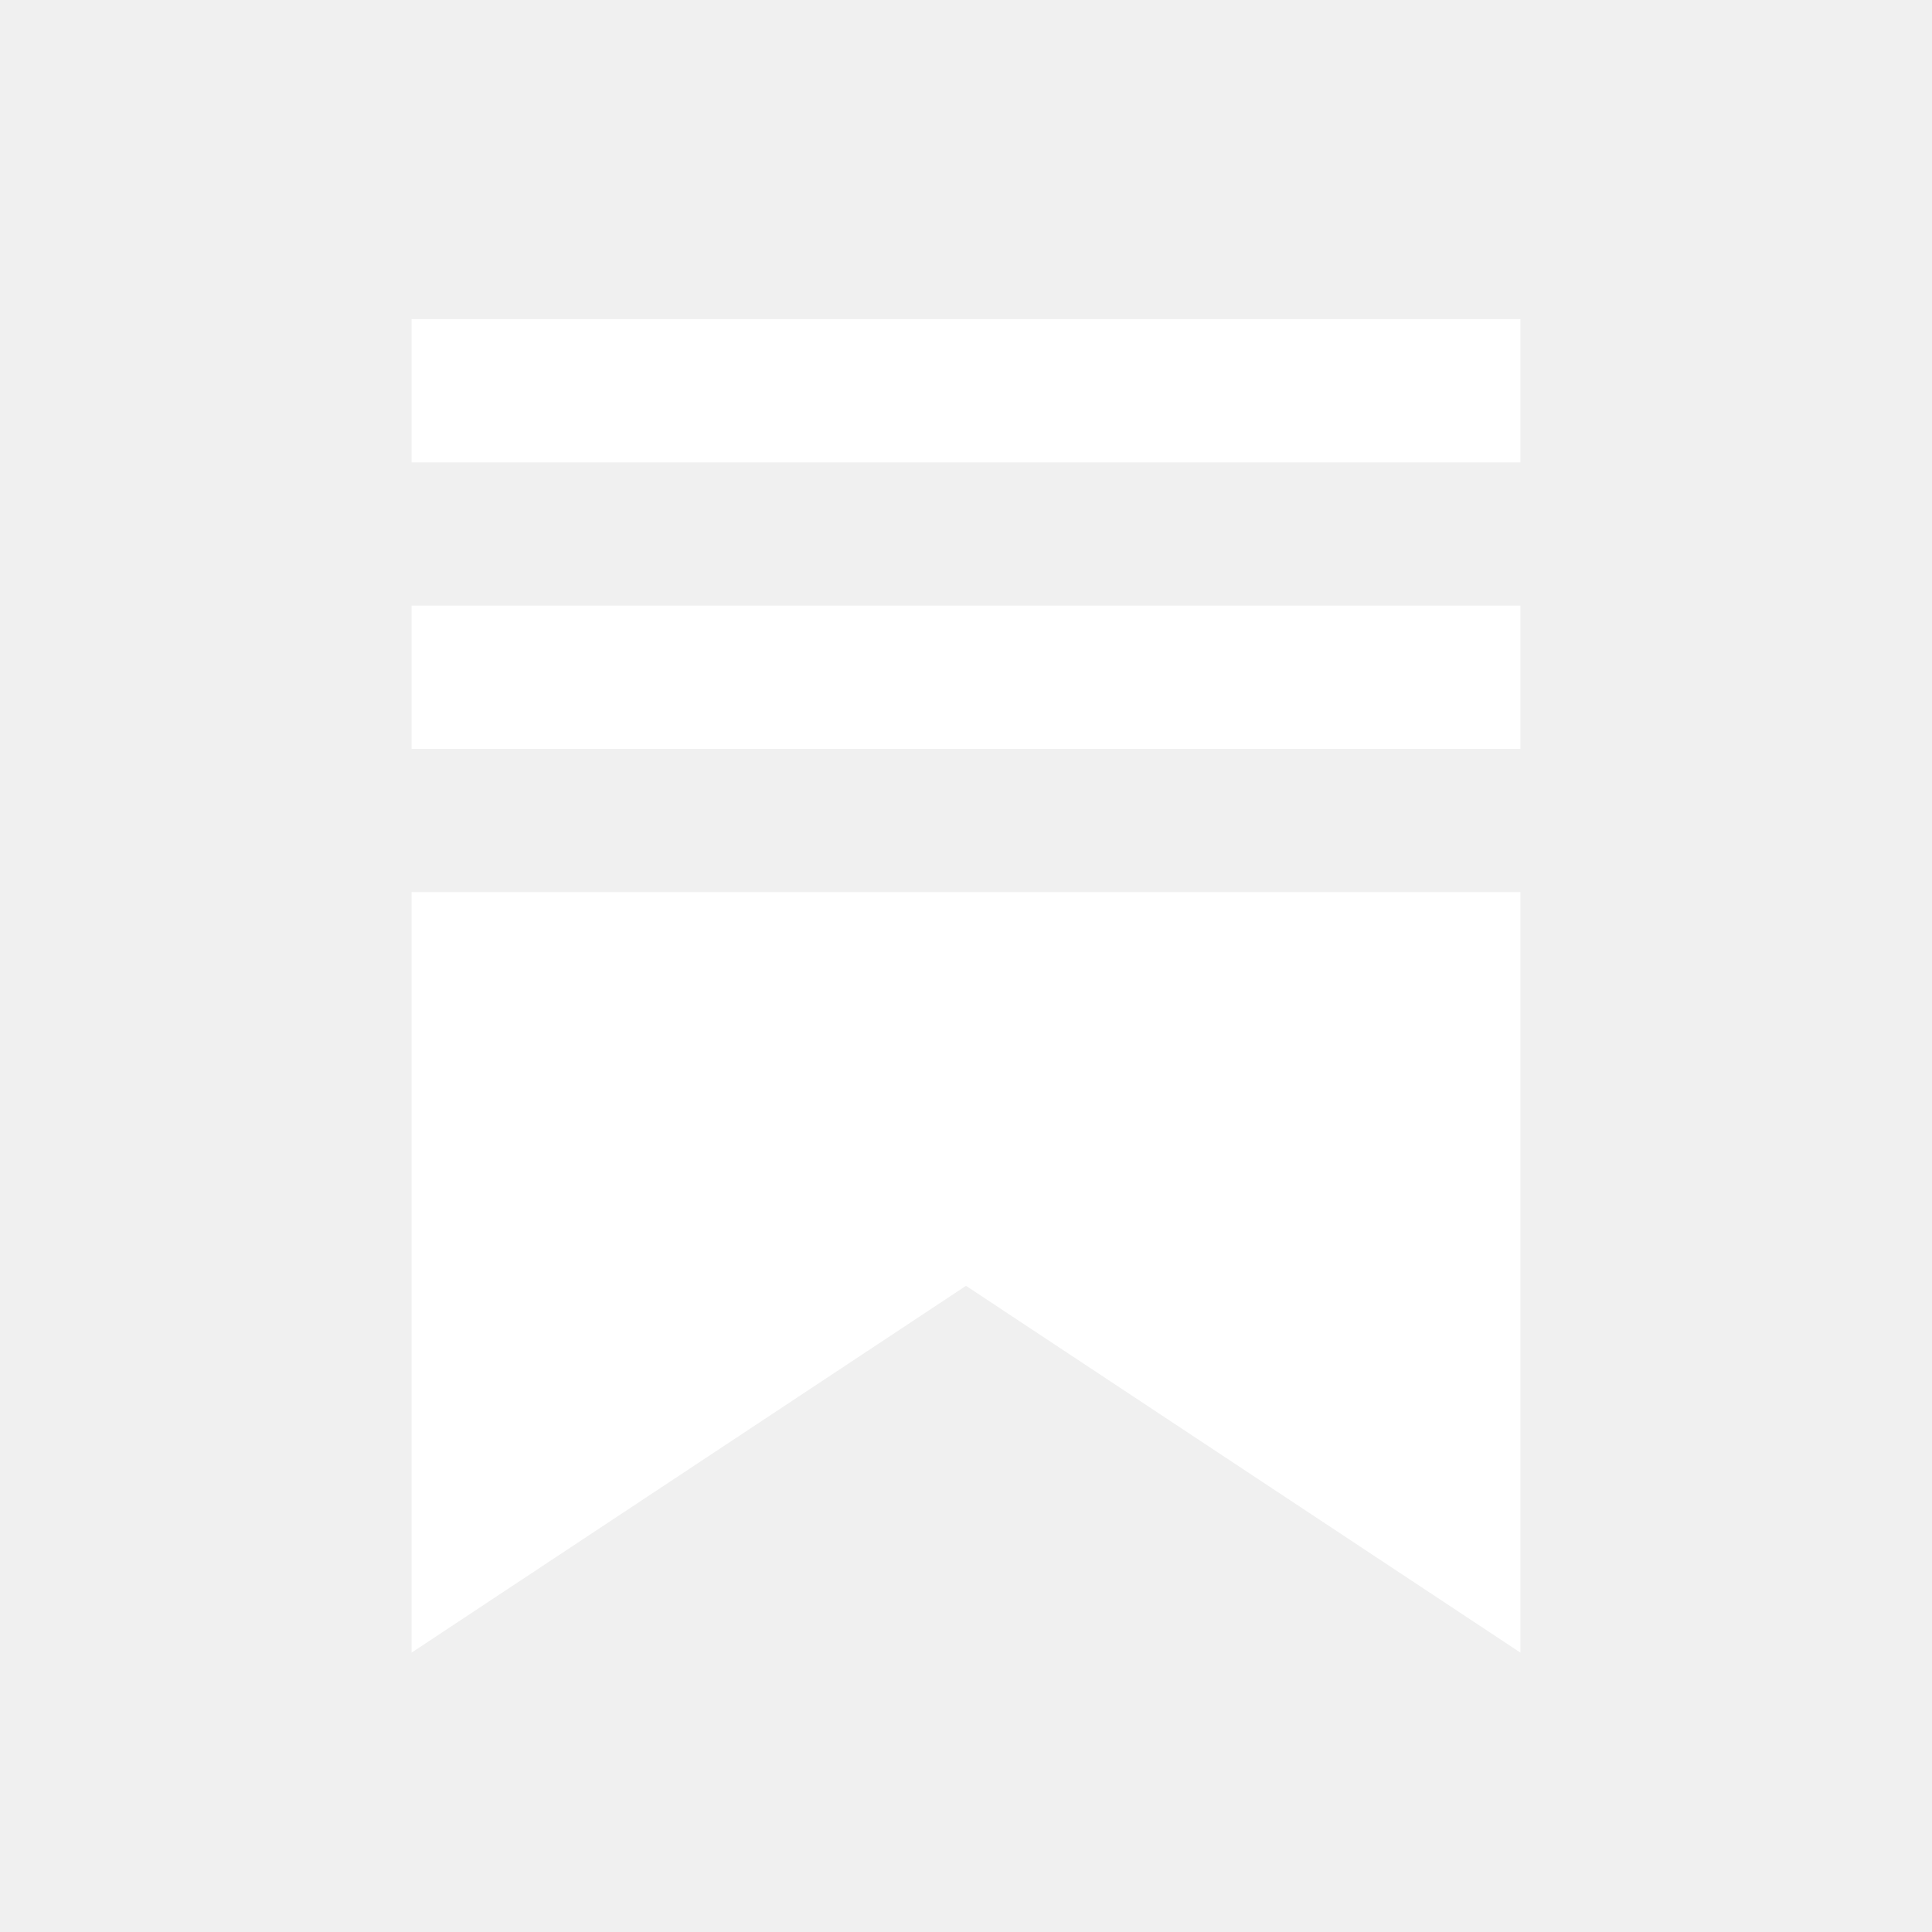
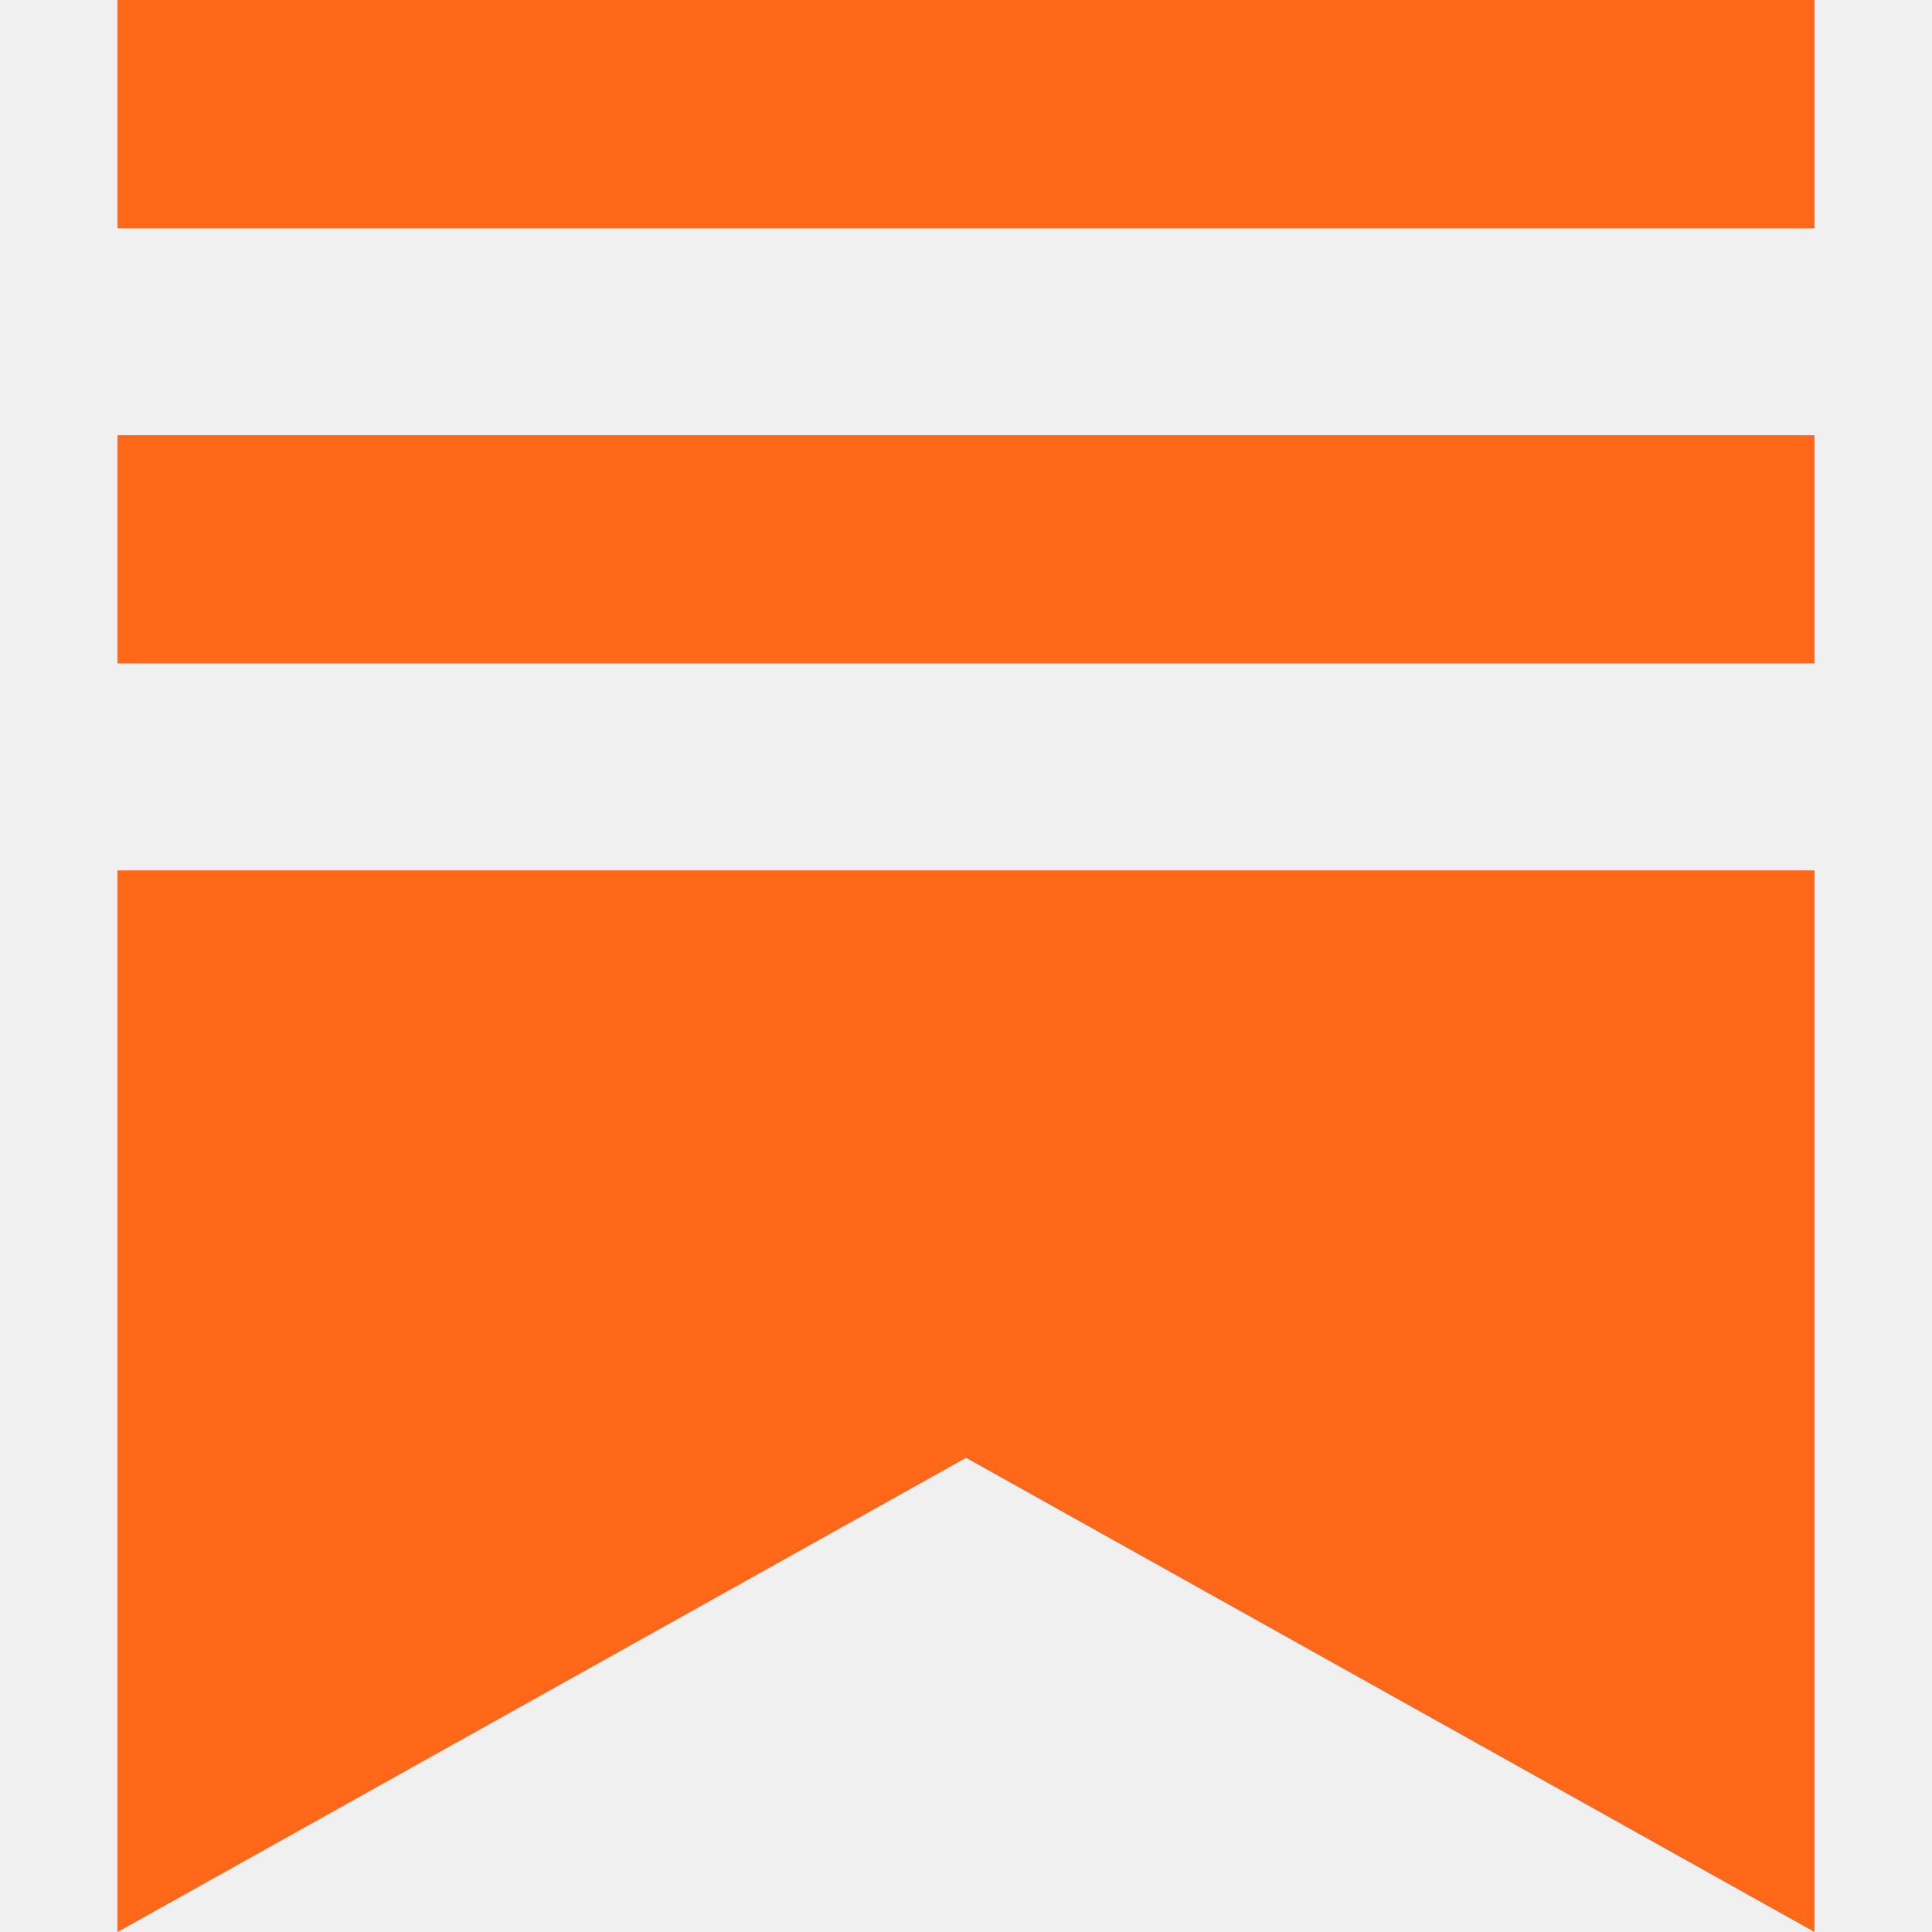
- <svg xmlns="http://www.w3.org/2000/svg" role="img" style="height: 28px; width: 28px;" width="28" height="28" viewBox="-4 -4 28 28" fill="#FFffff" stroke-width="1.8" stroke="none" class="logo-DQBU5j">
-   <g>
-     <path d="M1.965 0.625H18.035V2.701H1.965V0.625Z" stroke="none" />
-     <path d="M1.965 4.777H18.035V6.853H1.965V4.777Z" stroke="none" />
-     <path d="M1.965 8.929V19.951L10 14.635L18.035 19.951V8.929H1.965Z" stroke="none" />
-   </g>
+ <svg xmlns="http://www.w3.org/2000/svg" fill="#FF6719" role="img" viewBox="0 0 24 24">
+   <path d="M22.539 8.242H1.46V5.406h21.08v2.836zM1.46 10.812V24L12 18.11 22.54 24V10.812H1.46zM22.54 0H1.46v2.836h21.08V0z" />
</svg>
